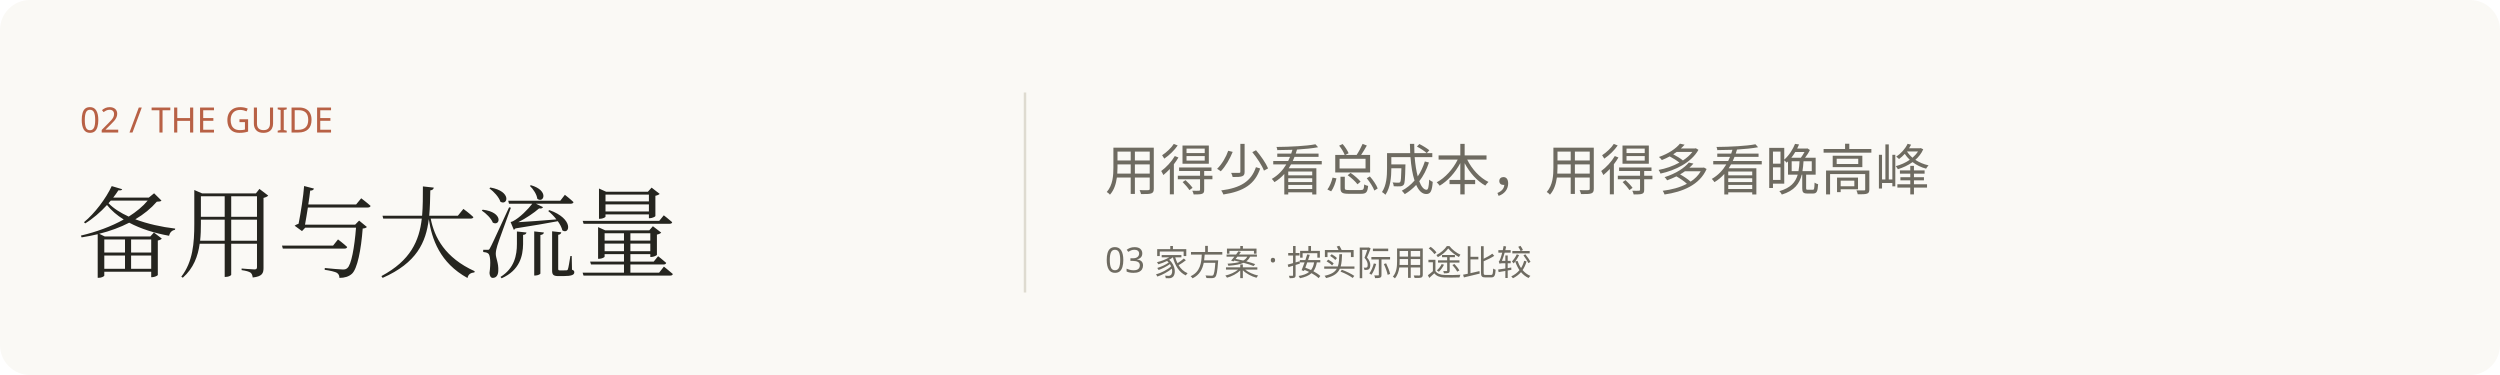
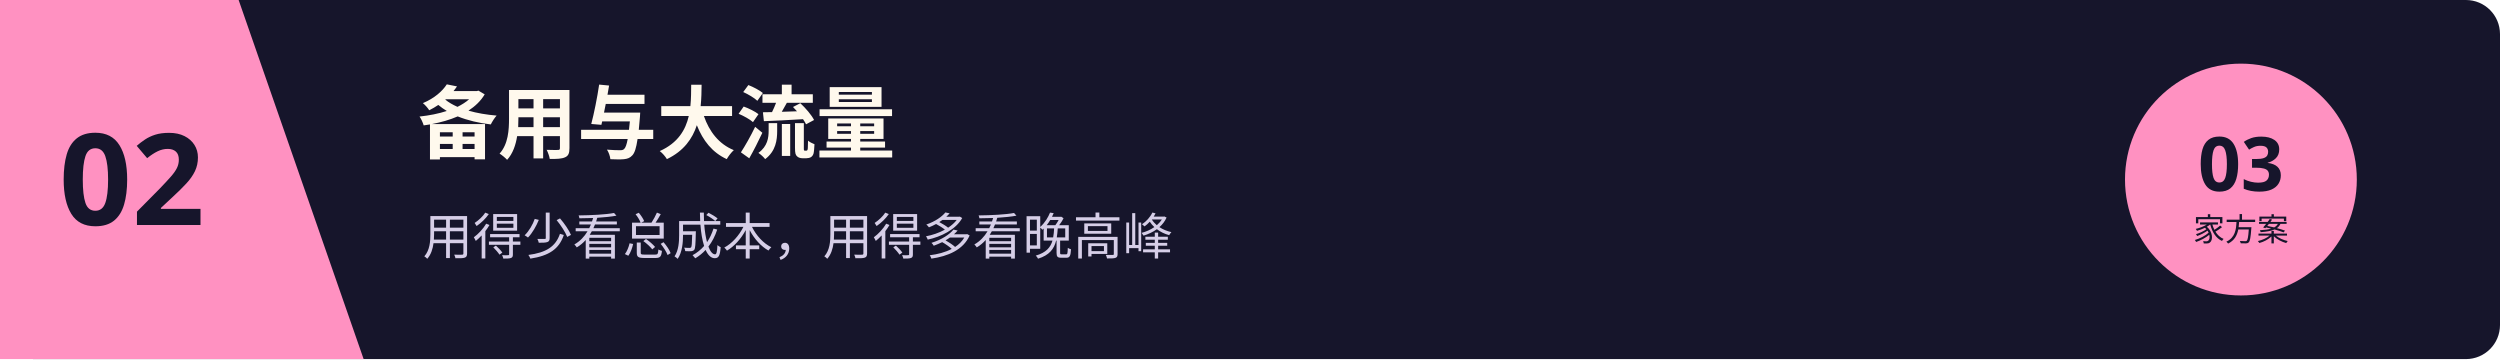
- <svg xmlns="http://www.w3.org/2000/svg" width="1000" height="150" viewBox="0 0 1000 150" role="img" aria-labelledby="title desc">
+ <svg xmlns="http://www.w3.org/2000/svg" width="1100" height="158" viewBox="0 0 1100 158" role="img" aria-labelledby="t d">
  <g font-family="Microsoft YaHei,PingFang SC,sans-serif">
-     <style>.paper{fill:#faf9f5}.ink{fill:#25251f}.muted{fill:#6e6b61}.line{stroke:#dedbd0}.accent{fill:#b86145}.soft{fill:#eeece2}
- @media(prefers-color-scheme:dark){.paper{fill:#262624}.ink{fill:#f5f2e9}.muted{fill:#b7b3a8}.line{stroke:#48463f}.accent{fill:#e3a18a}.soft{fill:#34332e}}</style>
-     <rect width="1000" height="150" rx="12" class="paper" />
-     <text x="32" y="53" font-size="14" class="accent">02 / THE GUIDE</text>
-     <text x="31" y="108" font-family="Noto Serif CJK SC,Source Han Serif SC,Songti SC,SimSun,Georgia,serif" font-size="40" class="ink">备用与大流量</text>
-     <path d="M410 37V117" class="line" />
-     <text x="442" y="76" font-size="22" class="muted">用得少看总成本，用得多看晚高峰</text>
-     <text x="442" y="109" font-size="14" class="muted">03 家方案 · 按实际用途比较</text>
+     <rect width="1100" height="158" rx="15" fill="#16152b" />
+     <path d="M0 0H105L160 158H0Z" fill="#ff91c1" />
+     <text x="26" y="99" font-size="56" font-weight="900" fill="#16152b">02</text>
+     <text x="184" y="67" font-size="35" font-weight="900" fill="#fff9ed">备用与大流量</text>
+     <text x="186" y="112" font-size="22" fill="#d6cee7">用得少看总成本，用得多看晚高峰</text>
+     <circle cx="986" cy="79" r="51" fill="#ff91c1" />
+     <text x="986" y="84" text-anchor="middle" font-size="33" font-weight="900" fill="#16152b">03</text>
+     <text x="986" y="106" text-anchor="middle" font-size="14" fill="#16152b">家方案</text>
  </g>
</svg>
